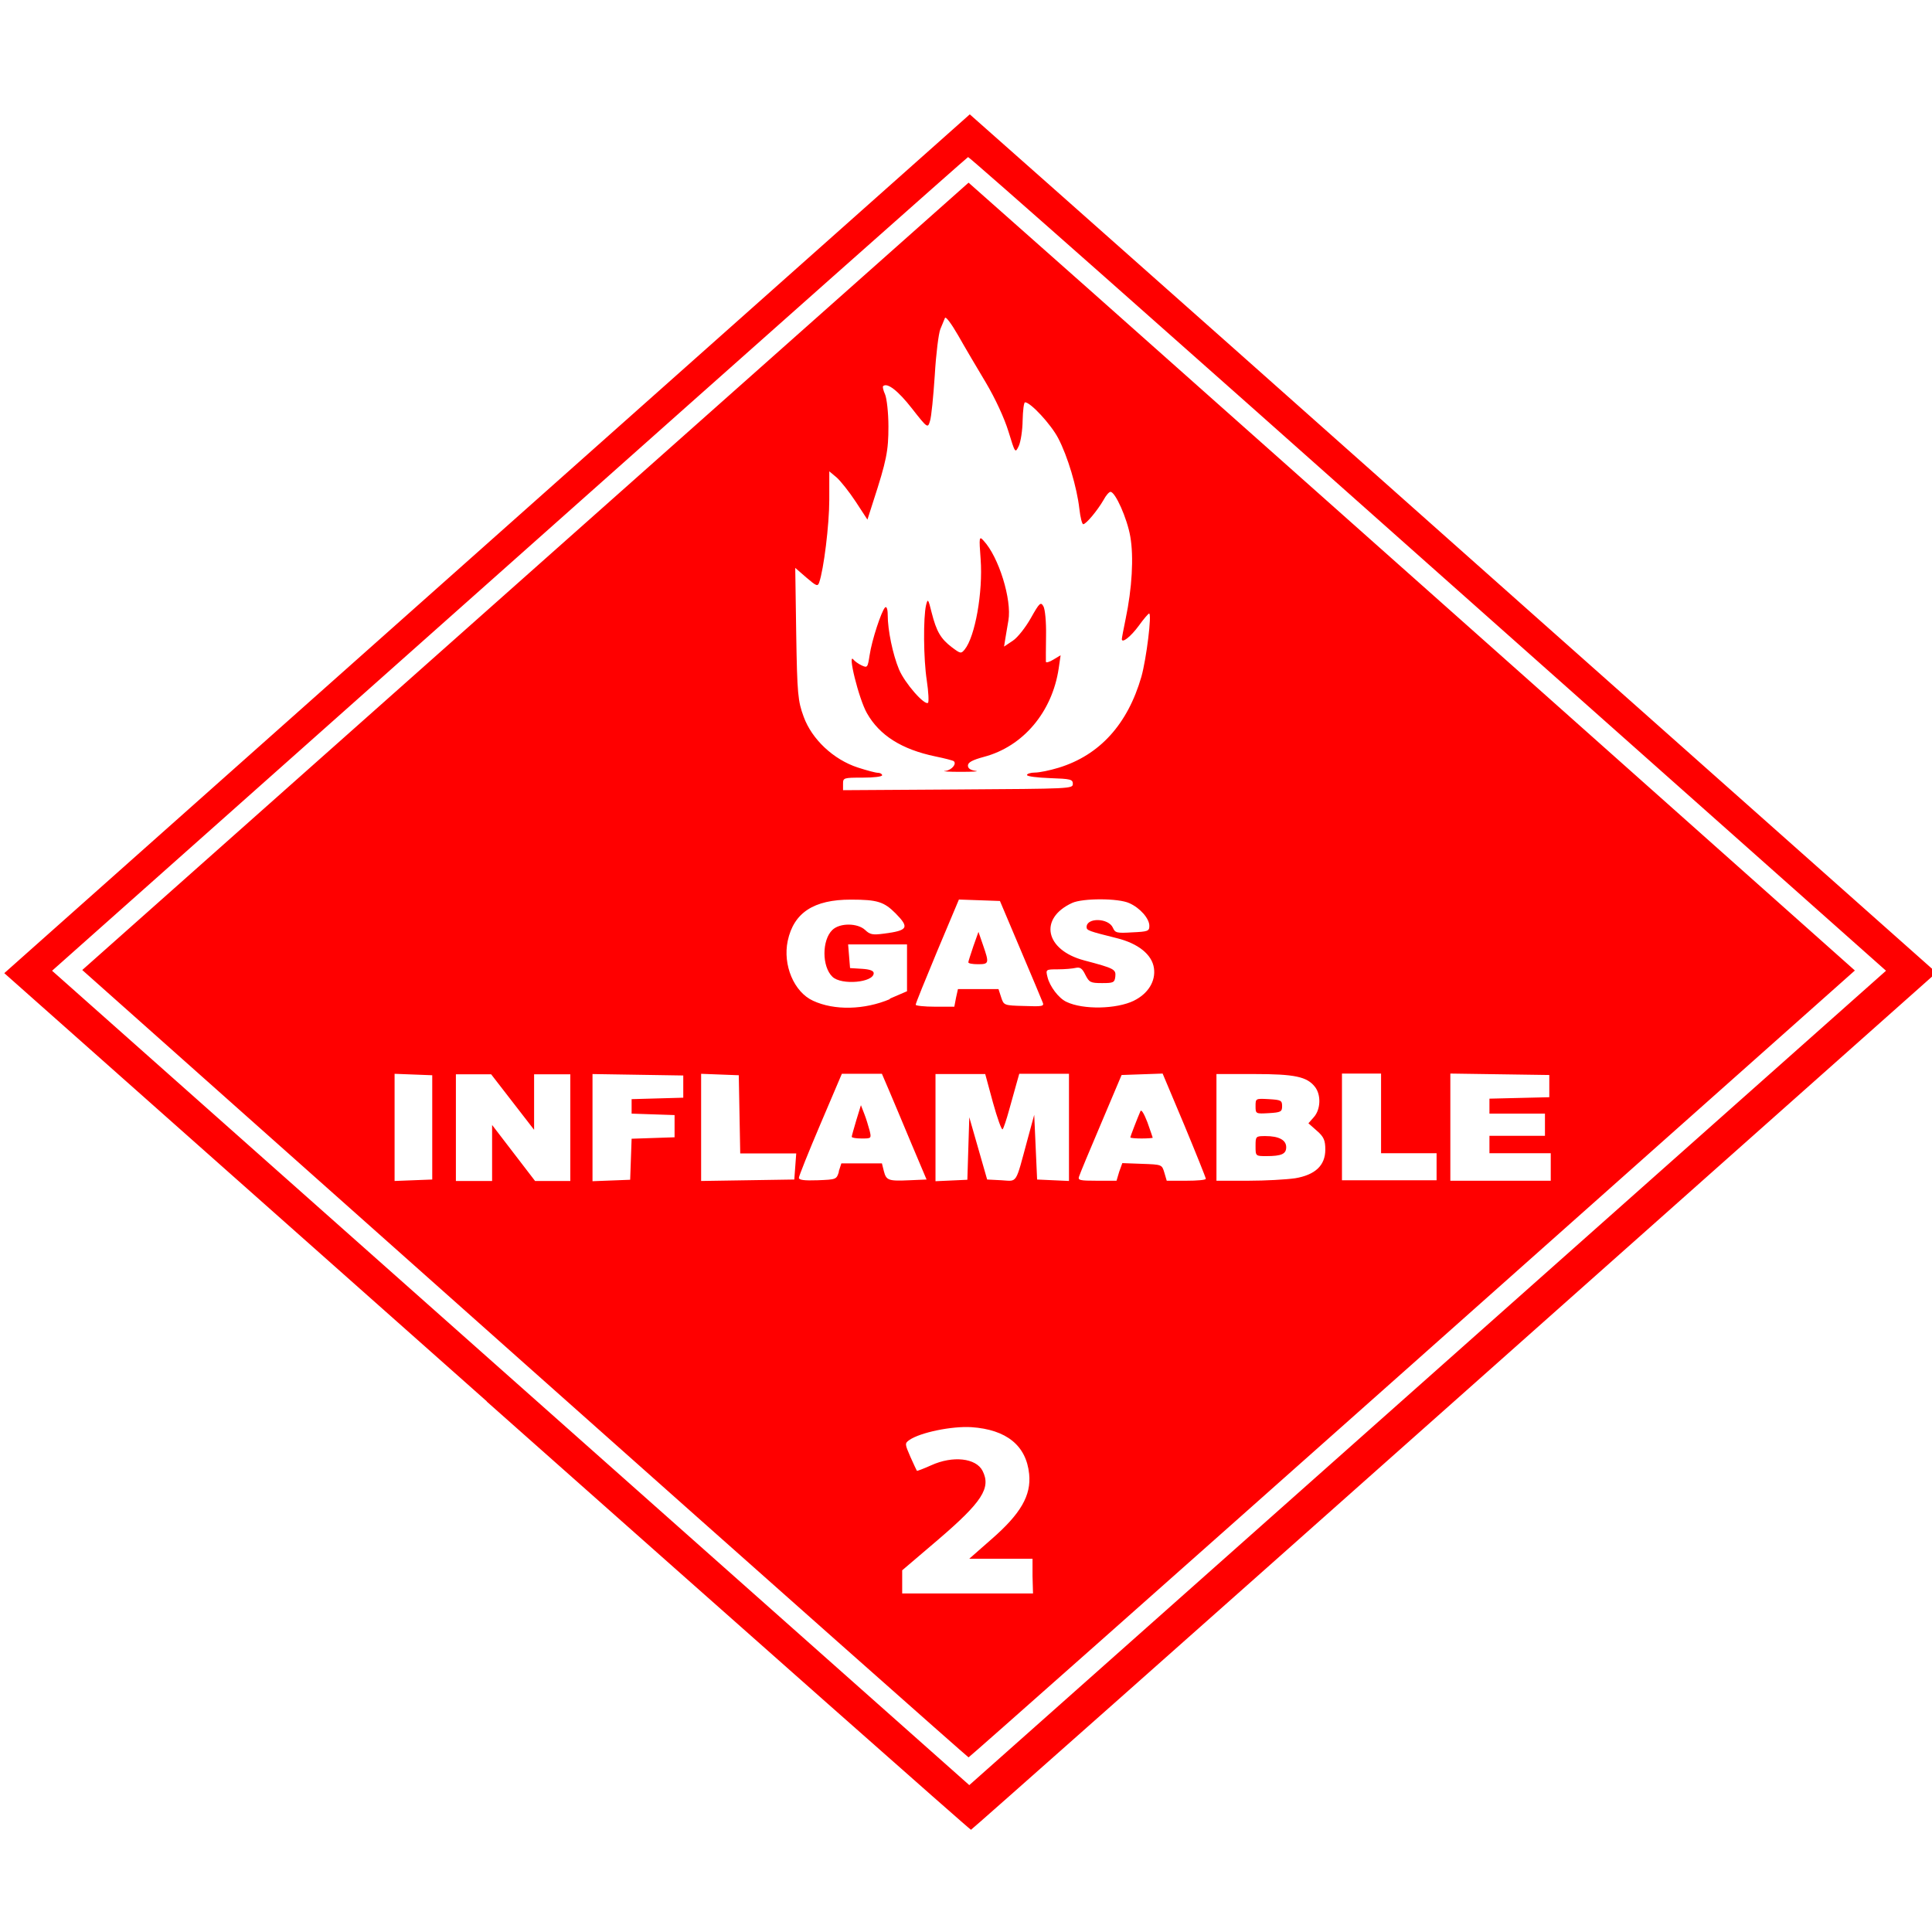
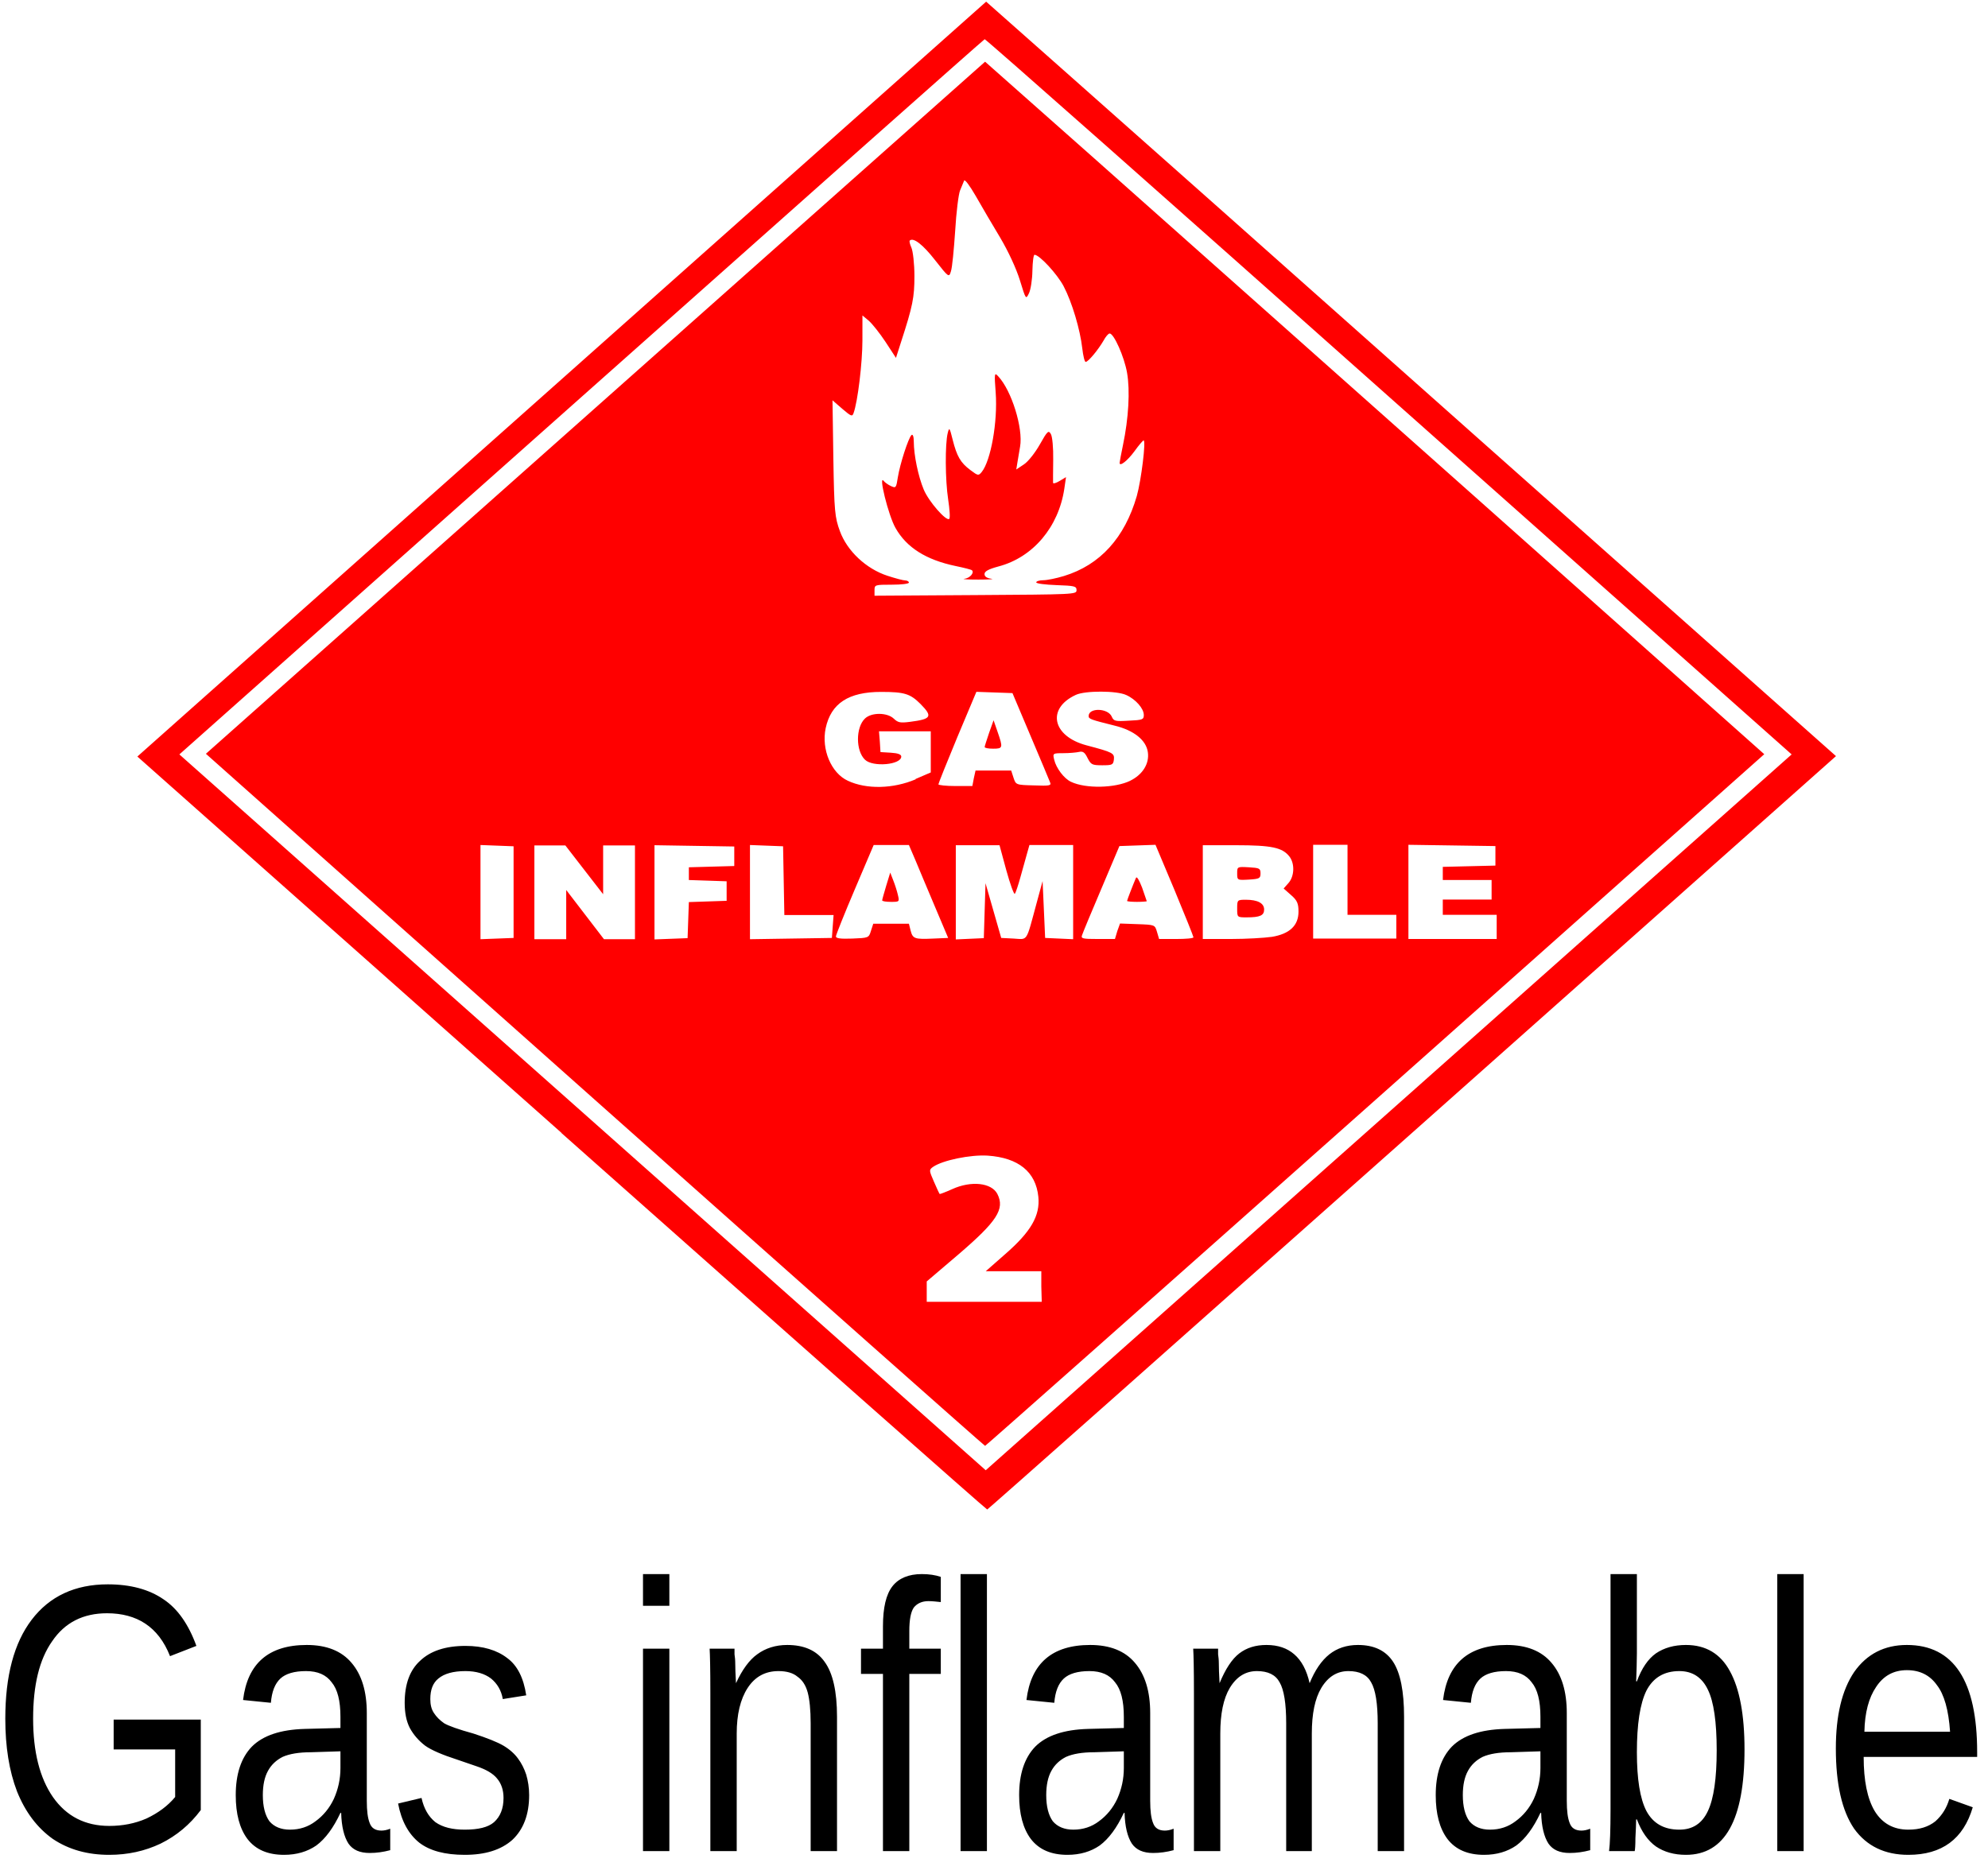
- <svg xmlns="http://www.w3.org/2000/svg" width="50" height="50" viewBox="0 0 13.229 13.229" version="1.1" id="svg1" xml:space="preserve">
-   <defs id="defs1" />
-   <g id="layer3" transform="matrix(1.652737,0,0,1.652737,-158.8879,-186.1531)">
-     <path style="fill:#ff0000" d="m 98.153,118.439 -1.999,-1.774 2,-1.779 2,-1.779 0.358,0.317 c 0.197,0.174 1.098,0.974 2.002,1.778 l 1.645,1.461 -1.997,1.775 c -1.098,0.976 -1.999,1.775 -2.003,1.776 -0.004,2.7e-4 -0.906,-0.798 -2.006,-1.774 z m 3.898,-3.471 c -1.043,-0.928 -1.9,-1.686 -1.904,-1.684 -0.004,10e-4 -0.859,0.76 -1.901,1.687 l -1.894,1.684 1.9,1.687 1.9,1.687 1.899,-1.687 1.899,-1.687 z m -3.741,3.315 -1.833,-1.631 1.836,-1.631 1.836,-1.631 0.499,0.442 c 0.274,0.243 1.1,0.978 1.836,1.632 l 1.337,1.19 -1.833,1.63 c -1.008,0.896 -1.836,1.63 -1.839,1.63 -0.003,-1e-4 -0.831,-0.734 -1.839,-1.631 z m 2.104,0.88 v -0.072 h -0.131 -0.131 l 0.091,-0.08 c 0.122,-0.106 0.166,-0.182 0.157,-0.271 -0.012,-0.118 -0.094,-0.184 -0.239,-0.194 -0.082,-0.005 -0.212,0.022 -0.257,0.053 -0.02,0.014 -0.019,0.017 0.004,0.07 0.013,0.03 0.026,0.056 0.027,0.058 0.001,10e-4 0.028,-0.009 0.059,-0.023 0.09,-0.041 0.186,-0.03 0.213,0.023 0.036,0.071 -0.002,0.129 -0.184,0.285 l -0.149,0.127 v 0.048 0.048 h 0.271 0.271 z m -2.487,-1.859 v -0.216 l -0.078,-0.003 -0.078,-0.003 v 0.222 0.222 l 0.078,-0.003 0.078,-0.003 z m 0.248,0.106 v -0.116 l 0.089,0.116 0.089,0.116 h 0.073 0.073 v -0.221 -0.221 h -0.075 -0.075 v 0.115 0.115 l -0.089,-0.115 -0.089,-0.115 h -0.073 -0.073 v 0.221 0.221 h 0.075 0.075 z m 0.575,0.026 0.003,-0.085 0.089,-0.003 0.089,-0.003 v -0.046 -0.046 l -0.089,-0.003 -0.089,-0.003 v -0.03 -0.03 l 0.107,-0.003 0.107,-0.003 v -0.046 -0.046 l -0.188,-0.003 -0.188,-0.003 v 0.222 0.222 l 0.078,-0.003 0.078,-0.003 z m 0.681,0.03 0.004,-0.054 h -0.116 -0.116 l -0.003,-0.162 -0.003,-0.162 -0.078,-0.003 -0.078,-0.003 v 0.222 0.222 l 0.193,-0.003 0.193,-0.003 z m 0.18,0.021 0.011,-0.034 h 0.084 0.084 l 0.008,0.032 c 0.01,0.039 0.019,0.042 0.107,0.038 l 0.07,-0.003 -0.063,-0.149 c -0.034,-0.082 -0.076,-0.181 -0.092,-0.219 l -0.03,-0.07 h -0.083 -0.083 l -0.089,0.209 c -0.049,0.115 -0.089,0.215 -0.089,0.222 0,0.009 0.022,0.012 0.078,0.01 0.077,-0.003 0.078,-0.003 0.088,-0.036 z m 0.054,-0.144 c 0,-0.004 0.009,-0.035 0.019,-0.069 l 0.019,-0.062 0.014,0.036 c 0.008,0.02 0.017,0.051 0.022,0.069 0.008,0.033 0.007,0.033 -0.033,0.033 -0.023,0 -0.041,-0.003 -0.041,-0.007 z m 0.483,0.048 0.004,-0.129 0.037,0.129 0.037,0.129 0.059,0.003 c 0.068,0.004 0.057,0.02 0.108,-0.168 l 0.028,-0.103 0.006,0.134 0.006,0.134 0.066,0.003 0.066,0.003 v -0.222 -0.222 h -0.103 -0.103 l -0.011,0.039 c -0.006,0.021 -0.02,0.071 -0.031,0.111 -0.011,0.04 -0.023,0.076 -0.027,0.08 -0.004,0.004 -0.022,-0.046 -0.04,-0.111 l -0.032,-0.118 h -0.103 -0.103 v 0.222 0.222 l 0.066,-0.003 0.066,-0.003 z m 0.625,0.097 0.013,-0.036 0.082,0.003 c 0.082,0.003 0.082,0.003 0.092,0.036 l 0.01,0.034 h 0.081 c 0.044,0 0.081,-0.003 0.081,-0.008 8e-5,-0.004 -0.04,-0.104 -0.089,-0.222 l -0.09,-0.214 -0.085,0.003 -0.085,0.003 -0.085,0.201 c -0.047,0.11 -0.088,0.209 -0.091,0.219 -0.006,0.016 0.002,0.018 0.074,0.018 h 0.081 z m 0.046,-0.142 c 0,-0.004 0.029,-0.079 0.042,-0.109 0.004,-0.009 0.015,0.01 0.029,0.046 0.012,0.034 0.022,0.063 0.022,0.064 9e-5,10e-4 -0.021,0.003 -0.046,0.003 -0.025,0 -0.046,-0.002 -0.046,-0.004 z m 0.682,0.169 c 0.084,-0.014 0.126,-0.053 0.126,-0.119 0,-0.038 -0.006,-0.053 -0.035,-0.078 l -0.035,-0.031 0.023,-0.026 c 0.028,-0.032 0.03,-0.092 0.004,-0.125 -0.033,-0.042 -0.083,-0.053 -0.252,-0.053 h -0.156 v 0.221 0.221 h 0.131 c 0.072,0 0.159,-0.005 0.193,-0.01 z m -0.163,-0.134 c 0,-0.04 8.4e-4,-0.041 0.041,-0.041 0.055,0 0.086,0.016 0.086,0.046 0,0.028 -0.019,0.037 -0.082,0.037 -0.045,0 -0.045,-1.5e-4 -0.045,-0.041 z m 0,-0.165 c 0,-0.032 4.2e-4,-0.032 0.055,-0.029 0.05,0.003 0.055,0.005 0.055,0.029 0,0.023 -0.005,0.026 -0.055,0.029 -0.054,0.003 -0.055,0.003 -0.055,-0.029 z m 0.75,0.252 v -0.057 h -0.115 -0.115 v -0.165 -0.165 h -0.081 -0.081 v 0.221 0.221 h 0.196 0.196 z m 0.473,0 v -0.057 h -0.127 -0.127 v -0.036 -0.036 h 0.115 0.115 v -0.046 -0.046 h -0.115 -0.115 v -0.031 -0.031 l 0.124,-0.003 0.124,-0.003 v -0.046 -0.046 l -0.205,-0.003 -0.205,-0.003 v 0.222 0.222 h 0.208 0.208 z m -2.739,-0.697 0.072,-0.031 v -0.097 -0.097 h -0.122 -0.122 l 0.004,0.049 0.004,0.049 0.049,0.003 c 0.033,0.002 0.049,0.008 0.049,0.018 0,0.039 -0.134,0.051 -0.171,0.015 -0.044,-0.042 -0.044,-0.152 -2.64e-4,-0.194 0.031,-0.03 0.105,-0.029 0.136,3.7e-4 0.02,0.019 0.031,0.021 0.077,0.015 0.101,-0.013 0.107,-0.025 0.049,-0.084 -0.048,-0.048 -0.075,-0.057 -0.185,-0.057 -0.154,-3e-4 -0.237,0.054 -0.262,0.171 -0.021,0.1 0.026,0.212 0.105,0.248 0.088,0.041 0.213,0.038 0.319,-0.007 z m 1.012,0.008 c 0.059,-0.029 0.091,-0.081 0.083,-0.135 -0.008,-0.056 -0.065,-0.102 -0.154,-0.124 -0.116,-0.029 -0.125,-0.032 -0.125,-0.046 0,-0.04 0.091,-0.038 0.109,0.003 0.009,0.021 0.016,0.023 0.08,0.019 0.065,-0.003 0.071,-0.005 0.071,-0.027 0,-0.03 -0.038,-0.074 -0.083,-0.094 -0.045,-0.021 -0.193,-0.021 -0.237,-8.4e-4 -0.139,0.064 -0.112,0.195 0.05,0.238 0.125,0.033 0.132,0.037 0.129,0.067 -0.003,0.025 -0.008,0.027 -0.055,0.027 -0.048,0 -0.053,-0.003 -0.069,-0.034 -0.013,-0.027 -0.022,-0.033 -0.04,-0.029 -0.013,0.003 -0.046,0.006 -0.074,0.006 -0.05,1.4e-4 -0.051,3.1e-4 -0.043,0.032 0.009,0.038 0.046,0.088 0.079,0.103 0.069,0.033 0.207,0.03 0.279,-0.005 z m -0.737,-0.012 0.008,-0.036 h 0.084 0.084 l 0.011,0.034 c 0.011,0.033 0.011,0.034 0.095,0.036 0.077,0.003 0.084,10e-4 0.077,-0.015 -0.004,-0.01 -0.045,-0.109 -0.092,-0.219 l -0.085,-0.201 -0.085,-0.003 -0.085,-0.003 -0.09,0.214 c -0.049,0.118 -0.09,0.218 -0.089,0.222 7.9e-5,0.004 0.036,0.008 0.08,0.008 h 0.08 z m 0.051,-0.147 c 1e-4,-0.004 0.01,-0.034 0.021,-0.067 l 0.021,-0.059 0.019,0.055 c 0.026,0.075 0.025,0.079 -0.021,0.079 -0.022,0 -0.04,-0.003 -0.04,-0.008 z m 0.433,-0.739 c 0,-0.019 -0.009,-0.021 -0.095,-0.024 -0.052,-0.002 -0.095,-0.007 -0.095,-0.013 0,-0.005 0.015,-0.01 0.033,-0.01 0.018,0 0.062,-0.009 0.098,-0.02 0.17,-0.052 0.286,-0.18 0.343,-0.377 0.021,-0.075 0.044,-0.262 0.032,-0.262 -0.003,0 -0.023,0.023 -0.043,0.051 -0.033,0.045 -0.07,0.074 -0.07,0.055 0,-0.004 0.007,-0.042 0.016,-0.085 0.026,-0.124 0.034,-0.255 0.019,-0.34 -0.013,-0.075 -0.062,-0.185 -0.082,-0.185 -0.006,0 -0.019,0.015 -0.029,0.034 -0.025,0.043 -0.072,0.1 -0.084,0.1 -0.005,0 -0.012,-0.029 -0.016,-0.064 -0.01,-0.088 -0.048,-0.217 -0.088,-0.293 -0.03,-0.057 -0.114,-0.148 -0.137,-0.148 -0.005,0 -0.009,0.034 -0.01,0.075 -5e-4,0.041 -0.008,0.089 -0.016,0.106 -0.015,0.031 -0.015,0.03 -0.043,-0.061 -0.017,-0.055 -0.054,-0.135 -0.093,-0.201 -0.036,-0.06 -0.088,-0.148 -0.115,-0.196 -0.029,-0.05 -0.052,-0.081 -0.055,-0.072 -0.003,0.008 -0.012,0.029 -0.019,0.046 -0.007,0.017 -0.018,0.103 -0.023,0.191 -0.006,0.088 -0.014,0.173 -0.02,0.19 -0.009,0.03 -0.01,0.03 -0.075,-0.053 -0.057,-0.073 -0.102,-0.108 -0.119,-0.092 -0.003,0.003 8.63e-4,0.018 0.008,0.034 0.007,0.016 0.014,0.076 0.014,0.133 9.3e-5,0.101 -0.008,0.142 -0.063,0.311 l -0.024,0.075 -0.049,-0.075 c -0.027,-0.041 -0.063,-0.086 -0.079,-0.1 l -0.03,-0.025 -6.8e-5,0.118 c -6e-5,0.104 -0.023,0.289 -0.042,0.343 -0.006,0.017 -0.012,0.014 -0.053,-0.021 l -0.046,-0.04 0.004,0.273 c 0.004,0.25 0.007,0.279 0.031,0.344 0.034,0.093 0.123,0.177 0.224,0.21 0.037,0.012 0.074,0.022 0.084,0.022 0.009,0 0.017,0.005 0.017,0.01 0,0.006 -0.035,0.01 -0.081,0.01 -0.079,0 -0.081,7.1e-4 -0.081,0.026 v 0.026 l 0.476,-0.003 c 0.467,-0.003 0.476,-0.003 0.476,-0.023 z m -0.527,-0.054 c 0.026,-0.004 0.046,-0.029 0.034,-0.04 -0.003,-0.003 -0.038,-0.012 -0.077,-0.02 -0.139,-0.029 -0.231,-0.087 -0.283,-0.179 -0.034,-0.059 -0.083,-0.259 -0.055,-0.221 0.005,0.006 0.02,0.017 0.033,0.023 0.024,0.011 0.025,0.009 0.033,-0.042 0.009,-0.062 0.049,-0.183 0.064,-0.198 0.006,-0.006 0.011,0.006 0.011,0.031 1.35e-4,0.063 0.021,0.164 0.047,0.226 0.024,0.057 0.106,0.15 0.12,0.138 0.004,-0.004 0.002,-0.045 -0.005,-0.092 -0.014,-0.09 -0.015,-0.262 -0.003,-0.313 0.007,-0.028 0.009,-0.026 0.023,0.031 0.02,0.079 0.038,0.109 0.084,0.144 0.036,0.027 0.038,0.027 0.053,0.009 0.043,-0.053 0.076,-0.237 0.066,-0.374 -0.007,-0.092 -0.006,-0.097 0.012,-0.077 0.063,0.067 0.118,0.245 0.103,0.331 -0.003,0.019 -0.009,0.051 -0.012,0.071 l -0.006,0.037 0.036,-0.024 c 0.02,-0.013 0.053,-0.055 0.075,-0.094 0.036,-0.064 0.041,-0.068 0.052,-0.049 0.007,0.012 0.012,0.065 0.011,0.121 -7.5e-4,0.055 -10e-4,0.104 -6.5e-4,0.109 4e-4,0.005 0.015,8.8e-4 0.031,-0.009 l 0.03,-0.018 -0.008,0.055 c -0.027,0.18 -0.147,0.323 -0.31,0.366 -0.048,0.013 -0.066,0.023 -0.066,0.036 0,0.012 0.011,0.019 0.032,0.022 0.017,0.002 -0.01,0.004 -0.061,0.004 -0.051,8e-5 -0.08,-0.002 -0.066,-0.004 z" id="path5" />
+ <svg xmlns="http://www.w3.org/2000/svg" width="58.524" height="55.157" viewBox="0 0 15.484 14.593" version="1.1" id="svg1" xml:space="preserve">
+   <defs id="defs1">
+     <rect x="3.931" y="49.05" width="60.501" height="11.622" id="rect1" />
+   </defs>
+   <g id="layer3" transform="matrix(1.652737,0,0,1.652737,-160.6967,-186.1531)">
+     <path style="fill:#ff0000" d="m 99.877,117.973 -1.999,-1.774 2,-1.779 2,-1.779 0.358,0.317 c 0.197,0.174 1.098,0.974 2.002,1.778 l 1.645,1.461 -1.997,1.775 c -1.098,0.976 -1.999,1.775 -2.003,1.776 -0.004,2.7e-4 -0.906,-0.798 -2.006,-1.774 z m 3.898,-3.471 c -1.043,-0.928 -1.9,-1.686 -1.904,-1.684 -0.004,10e-4 -0.859,0.76 -1.901,1.687 l -1.894,1.684 1.9,1.687 1.9,1.687 1.899,-1.687 1.899,-1.687 z m -3.741,3.315 -1.833,-1.631 1.836,-1.631 1.836,-1.631 0.499,0.442 c 0.274,0.243 1.1,0.978 1.836,1.632 l 1.337,1.19 -1.833,1.63 c -1.008,0.896 -1.836,1.63 -1.839,1.63 -0.003,-1e-4 -0.831,-0.734 -1.839,-1.631 z m 2.104,0.88 v -0.072 h -0.131 -0.131 l 0.091,-0.08 c 0.122,-0.106 0.166,-0.182 0.157,-0.271 -0.012,-0.118 -0.094,-0.184 -0.239,-0.194 -0.082,-0.005 -0.212,0.022 -0.257,0.053 -0.02,0.014 -0.019,0.017 0.004,0.07 0.013,0.03 0.025,0.056 0.027,0.058 10e-4,10e-4 0.028,-0.009 0.059,-0.023 0.09,-0.041 0.186,-0.03 0.213,0.023 0.036,0.071 -0.002,0.129 -0.184,0.285 l -0.149,0.127 v 0.048 0.048 h 0.271 0.271 z m -2.487,-1.859 v -0.216 l -0.078,-0.003 -0.078,-0.003 v 0.222 0.222 l 0.078,-0.003 0.078,-0.003 z m 0.248,0.106 v -0.116 l 0.089,0.116 0.089,0.116 h 0.073 0.073 v -0.221 -0.221 h -0.075 -0.075 v 0.115 0.115 l -0.089,-0.115 -0.089,-0.115 h -0.073 -0.073 v 0.221 0.221 h 0.075 0.075 z m 0.575,0.026 0.003,-0.085 0.089,-0.003 0.089,-0.003 v -0.046 -0.046 l -0.089,-0.003 -0.089,-0.003 v -0.03 -0.03 l 0.107,-0.003 0.107,-0.003 v -0.046 -0.046 l -0.188,-0.003 -0.188,-0.003 v 0.222 0.222 l 0.078,-0.003 0.078,-0.003 z m 0.681,0.03 0.004,-0.054 h -0.116 -0.116 l -0.003,-0.162 -0.003,-0.162 -0.078,-0.003 -0.078,-0.003 v 0.222 0.222 l 0.193,-0.003 0.193,-0.003 z m 0.18,0.021 0.011,-0.034 h 0.084 0.084 l 0.008,0.032 c 0.01,0.039 0.019,0.042 0.107,0.038 l 0.07,-0.003 -0.063,-0.149 c -0.035,-0.082 -0.076,-0.181 -0.092,-0.219 l -0.03,-0.07 h -0.083 -0.083 l -0.089,0.209 c -0.049,0.115 -0.089,0.215 -0.089,0.222 0,0.009 0.021,0.012 0.077,0.01 0.076,-0.003 0.078,-0.003 0.088,-0.036 z m 0.053,-0.144 c 0,-0.004 0.009,-0.035 0.019,-0.069 l 0.019,-0.062 0.014,0.036 c 0.008,0.02 0.018,0.051 0.022,0.069 0.008,0.033 0.007,0.033 -0.033,0.033 -0.023,0 -0.041,-0.003 -0.041,-0.007 z m 0.483,0.048 0.004,-0.129 0.037,0.129 0.037,0.129 0.059,0.003 c 0.068,0.004 0.057,0.02 0.108,-0.168 l 0.028,-0.103 0.006,0.134 0.006,0.134 0.066,0.003 0.066,0.003 v -0.222 -0.222 h -0.103 -0.103 l -0.011,0.039 c -0.006,0.021 -0.02,0.071 -0.031,0.111 -0.011,0.04 -0.023,0.076 -0.027,0.08 -0.004,0.004 -0.022,-0.046 -0.04,-0.111 l -0.032,-0.118 h -0.103 -0.103 v 0.222 0.222 l 0.066,-0.003 0.066,-0.003 z m 0.625,0.097 0.013,-0.036 0.082,0.003 c 0.082,0.003 0.082,0.003 0.092,0.036 l 0.01,0.034 h 0.081 c 0.044,0 0.081,-0.003 0.081,-0.008 8e-5,-0.004 -0.04,-0.104 -0.089,-0.222 l -0.09,-0.214 -0.085,0.003 -0.085,0.003 -0.085,0.201 c -0.047,0.11 -0.088,0.209 -0.091,0.219 -0.006,0.016 0.002,0.018 0.074,0.018 h 0.081 z m 0.046,-0.142 c 0,-0.004 0.029,-0.079 0.042,-0.109 0.004,-0.009 0.015,0.01 0.029,0.046 0.012,0.034 0.022,0.063 0.022,0.064 9e-5,0.001 -0.021,0.003 -0.046,0.003 -0.025,0 -0.046,-0.002 -0.046,-0.004 z m 0.682,0.169 c 0.084,-0.014 0.126,-0.053 0.126,-0.119 0,-0.038 -0.006,-0.053 -0.035,-0.078 l -0.035,-0.031 0.023,-0.026 c 0.028,-0.032 0.03,-0.092 0.004,-0.125 -0.033,-0.042 -0.083,-0.053 -0.252,-0.053 h -0.156 v 0.221 0.221 h 0.131 c 0.072,0 0.159,-0.005 0.193,-0.01 z m -0.163,-0.134 c 0,-0.04 8.4e-4,-0.041 0.041,-0.041 0.055,0 0.086,0.016 0.086,0.046 0,0.028 -0.019,0.037 -0.082,0.037 -0.045,0 -0.045,-1.5e-4 -0.045,-0.041 z m 0,-0.165 c 0,-0.032 4.2e-4,-0.032 0.055,-0.029 0.05,0.003 0.055,0.005 0.055,0.029 0,0.023 -0.005,0.026 -0.055,0.029 -0.054,0.003 -0.055,0.003 -0.055,-0.029 z m 0.75,0.252 v -0.057 h -0.115 -0.115 v -0.165 -0.165 h -0.081 -0.081 v 0.221 0.221 h 0.196 0.196 z m 0.473,0 v -0.057 h -0.127 -0.127 v -0.036 -0.036 h 0.115 0.115 v -0.046 -0.046 h -0.115 -0.115 v -0.031 -0.031 l 0.124,-0.003 0.124,-0.003 v -0.046 -0.046 l -0.205,-0.003 -0.205,-0.003 v 0.222 0.222 h 0.208 0.208 z m -2.739,-0.697 0.072,-0.031 v -0.097 -0.097 h -0.122 -0.122 l 0.004,0.049 0.003,0.049 0.049,0.003 c 0.033,0.002 0.049,0.008 0.049,0.018 0,0.039 -0.134,0.051 -0.171,0.015 -0.044,-0.042 -0.044,-0.152 -2.6e-4,-0.194 0.031,-0.03 0.105,-0.029 0.136,3.7e-4 0.02,0.019 0.03,0.021 0.077,0.015 0.101,-0.013 0.107,-0.025 0.049,-0.084 -0.048,-0.048 -0.075,-0.057 -0.185,-0.057 -0.154,-3e-4 -0.237,0.054 -0.262,0.171 -0.021,0.1 0.026,0.212 0.105,0.248 0.088,0.041 0.213,0.038 0.319,-0.007 z m 1.012,0.008 c 0.059,-0.029 0.091,-0.081 0.083,-0.135 -0.008,-0.056 -0.065,-0.102 -0.154,-0.124 -0.116,-0.029 -0.125,-0.032 -0.125,-0.046 0,-0.04 0.091,-0.038 0.109,0.003 0.009,0.021 0.016,0.023 0.08,0.019 0.065,-0.003 0.071,-0.005 0.071,-0.027 0,-0.03 -0.038,-0.074 -0.083,-0.094 -0.045,-0.021 -0.193,-0.021 -0.237,-8.4e-4 -0.139,0.064 -0.112,0.195 0.05,0.238 0.125,0.033 0.132,0.037 0.129,0.067 -0.003,0.025 -0.008,0.027 -0.055,0.027 -0.048,0 -0.053,-0.003 -0.069,-0.034 -0.013,-0.027 -0.022,-0.033 -0.04,-0.029 -0.013,0.003 -0.046,0.006 -0.074,0.006 -0.05,1.4e-4 -0.051,3.1e-4 -0.043,0.032 0.009,0.038 0.046,0.088 0.079,0.103 0.069,0.033 0.207,0.03 0.279,-0.005 z m -0.737,-0.012 0.008,-0.036 h 0.084 0.084 l 0.011,0.034 c 0.011,0.033 0.011,0.034 0.095,0.036 0.077,0.003 0.084,10e-4 0.077,-0.015 -0.004,-0.01 -0.045,-0.109 -0.092,-0.219 l -0.085,-0.201 -0.085,-0.003 -0.085,-0.003 -0.09,0.214 c -0.049,0.118 -0.089,0.218 -0.089,0.222 8e-5,0.004 0.036,0.008 0.08,0.008 h 0.08 z m 0.051,-0.147 c 1e-4,-0.004 0.01,-0.034 0.021,-0.067 l 0.021,-0.059 0.019,0.055 c 0.026,0.075 0.025,0.079 -0.021,0.079 -0.022,0 -0.04,-0.003 -0.04,-0.008 z m 0.433,-0.739 c 0,-0.019 -0.009,-0.021 -0.095,-0.024 -0.052,-0.002 -0.095,-0.007 -0.095,-0.013 0,-0.005 0.015,-0.01 0.033,-0.01 0.018,0 0.062,-0.009 0.098,-0.02 0.17,-0.052 0.286,-0.18 0.343,-0.377 0.021,-0.075 0.044,-0.262 0.032,-0.262 -0.003,0 -0.023,0.023 -0.043,0.051 -0.033,0.045 -0.07,0.074 -0.07,0.055 0,-0.004 0.007,-0.042 0.016,-0.085 0.026,-0.124 0.034,-0.255 0.019,-0.34 -0.013,-0.075 -0.062,-0.185 -0.082,-0.185 -0.006,0 -0.019,0.015 -0.029,0.034 -0.025,0.043 -0.072,0.1 -0.084,0.1 -0.005,0 -0.012,-0.029 -0.016,-0.064 -0.01,-0.088 -0.048,-0.217 -0.088,-0.293 -0.03,-0.057 -0.114,-0.148 -0.137,-0.148 -0.005,0 -0.009,0.034 -0.01,0.075 -5e-4,0.041 -0.008,0.089 -0.016,0.106 -0.015,0.031 -0.015,0.03 -0.043,-0.061 -0.017,-0.055 -0.054,-0.135 -0.093,-0.201 -0.036,-0.06 -0.088,-0.148 -0.115,-0.196 -0.029,-0.05 -0.052,-0.081 -0.055,-0.072 -0.003,0.008 -0.012,0.029 -0.019,0.046 -0.007,0.017 -0.018,0.103 -0.023,0.191 -0.006,0.088 -0.014,0.173 -0.02,0.19 -0.009,0.03 -0.01,0.03 -0.075,-0.053 -0.057,-0.073 -0.102,-0.108 -0.119,-0.092 -0.003,0.003 8.6e-4,0.018 0.008,0.034 0.007,0.016 0.014,0.076 0.014,0.133 9e-5,0.101 -0.008,0.142 -0.063,0.311 l -0.024,0.075 -0.049,-0.075 c -0.027,-0.041 -0.063,-0.086 -0.079,-0.1 l -0.03,-0.025 -7e-5,0.118 c -6e-5,0.104 -0.022,0.289 -0.042,0.343 -0.006,0.017 -0.012,0.014 -0.053,-0.021 l -0.046,-0.04 0.004,0.273 c 0.004,0.25 0.007,0.279 0.031,0.344 0.034,0.093 0.123,0.177 0.224,0.21 0.037,0.012 0.074,0.022 0.084,0.022 0.009,0 0.017,0.005 0.017,0.01 0,0.006 -0.035,0.01 -0.081,0.01 -0.079,0 -0.081,7.1e-4 -0.081,0.026 v 0.026 l 0.476,-0.003 c 0.467,-0.003 0.476,-0.003 0.476,-0.023 z m -0.527,-0.054 c 0.026,-0.004 0.046,-0.029 0.034,-0.04 -0.003,-0.003 -0.038,-0.012 -0.077,-0.02 -0.139,-0.029 -0.231,-0.087 -0.283,-0.179 -0.034,-0.059 -0.083,-0.259 -0.055,-0.221 0.005,0.006 0.02,0.017 0.033,0.023 0.024,0.011 0.025,0.009 0.033,-0.042 0.01,-0.062 0.049,-0.183 0.064,-0.198 0.006,-0.006 0.011,0.006 0.011,0.031 1.3e-4,0.063 0.021,0.164 0.047,0.226 0.024,0.057 0.106,0.15 0.12,0.138 0.005,-0.004 0.002,-0.045 -0.005,-0.092 -0.014,-0.09 -0.015,-0.262 -0.002,-0.313 0.007,-0.028 0.009,-0.026 0.023,0.031 0.02,0.079 0.037,0.109 0.084,0.144 0.036,0.027 0.038,0.027 0.053,0.009 0.043,-0.053 0.076,-0.237 0.066,-0.374 -0.007,-0.092 -0.006,-0.097 0.012,-0.077 0.063,0.067 0.118,0.245 0.103,0.331 -0.003,0.019 -0.009,0.051 -0.012,0.071 l -0.006,0.037 0.036,-0.024 c 0.02,-0.013 0.053,-0.055 0.075,-0.094 0.036,-0.064 0.041,-0.068 0.052,-0.049 0.007,0.012 0.012,0.065 0.011,0.121 -7.5e-4,0.055 -10e-4,0.104 -6.5e-4,0.109 4e-4,0.005 0.015,8.8e-4 0.031,-0.009 l 0.03,-0.018 -0.008,0.055 c -0.027,0.18 -0.147,0.323 -0.31,0.366 -0.048,0.013 -0.066,0.023 -0.066,0.036 0,0.012 0.011,0.019 0.032,0.022 0.017,0.002 -0.01,0.004 -0.061,0.004 -0.051,8e-5 -0.08,-0.002 -0.066,-0.004 z" id="path5" />
+     <text xml:space="preserve" transform="matrix(0.2208212,0,0,0.2813682,96.31455,106.295)" id="text1" style="font-size:6.4px;line-height:5.443px;font-family:Arial;-inkscape-font-specification:Arial;white-space:pre;shape-inside:url(#rect1);display:inline;fill:#000000;stroke-width:1.312;stroke-miterlimit:3.6;stroke-dasharray:5.246, 1.312">
+       <tspan x="3.932" y="53.537" id="tspan2">Gas inflamable </tspan>
+     </text>
  </g>
</svg>
